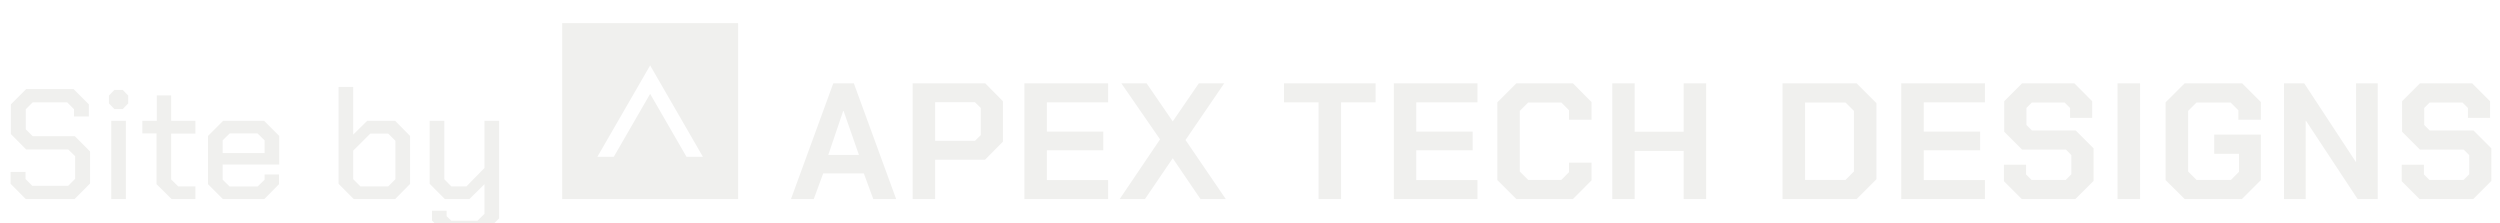
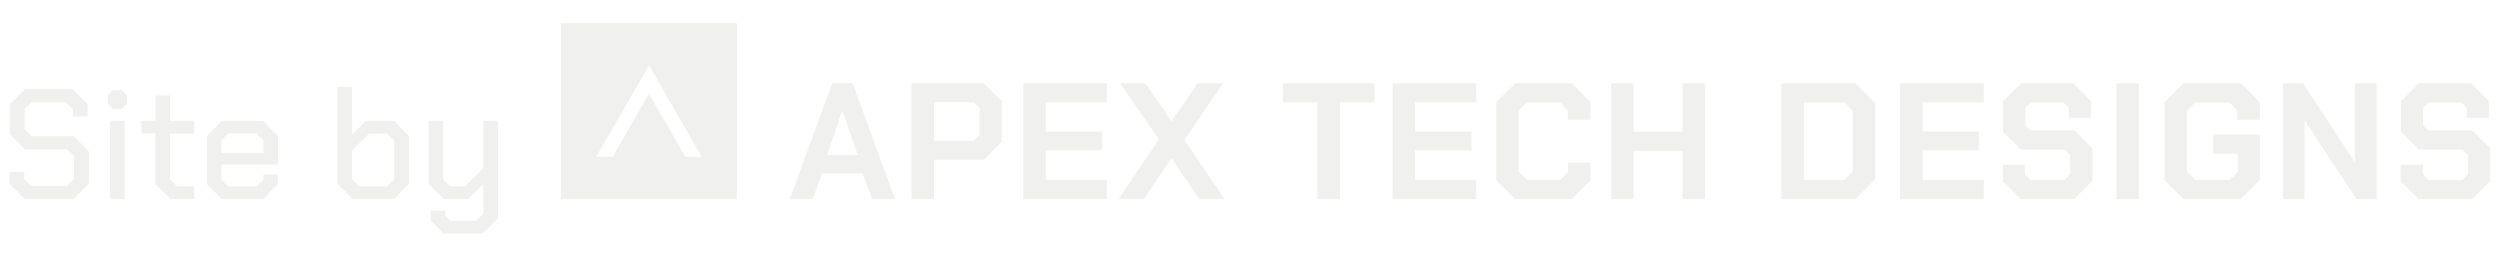
- <svg xmlns="http://www.w3.org/2000/svg" viewBox="0 0 269.75 24.00" width="270" height="24" role="img" aria-label="Site by Apex Tech Designs">
+ <svg xmlns="http://www.w3.org/2000/svg" viewBox="0 0 270 28" width="270" height="28" overflow="visible" role="img" aria-label="Site by Apex Tech Designs">
  <path fill="#F0F0EE" transform="translate(0 21.5)" d="M1.02 -1.65V-2.93H2.63V-2.17L3.36 -1.43H7.24L7.99 -2.19V-4.63L7.24 -5.36H2.7L1.05 -7.02V-10.23L2.7 -11.88H7.82L9.47 -10.23V-8.92H7.87V-9.7L7.13 -10.45H3.41L2.66 -9.7V-7.53L3.41 -6.79H7.96L9.6 -5.14V-1.68L7.92 0H2.66ZM11.64 -10.33V-11.18L12.23 -11.79H13.13L13.72 -11.18V-10.33L13.13 -9.72H12.23ZM11.89 -8.45H13.47V0H11.89ZM16.78 -1.61V-7.09H15.25V-8.45H16.81V-11.2H18.36V-8.45H20.98V-7.07H18.36V-2.12L19.12 -1.37H20.98V0H18.41ZM22.34 -1.61V-6.82L23.97 -8.45H28.4L30.03 -6.82V-3.73H23.92V-2.1L24.67 -1.36H27.7L28.45 -2.09V-2.66H30.01V-1.61L28.42 0H23.95ZM28.45 -4.97V-6.34L27.69 -7.09H24.68L23.92 -6.34V-4.97ZM36.44 -1.65V-12.11H38.02V-6.96L39.53 -8.45H42.55L44.16 -6.82V-1.63L42.55 0H38.08ZM41.8 -1.37 42.58 -2.15V-6.29L41.8 -7.07H39.87L38.02 -5.23V-2.15L38.8 -1.37ZM53.78 -8.45V2.09L52.13 3.72H47.92L46.53 2.32V1.26H48.11V1.85L48.62 2.34H51.44L52.2 1.59V-1.61L50.57 0H47.92L46.28 -1.65V-8.45H47.86V-2.14L48.62 -1.37H50.25L52.2 -3.36V-8.45Z" />
  <path fill="#F0F0EE" transform="translate(60.59 2.50) scale(0.19)" d="M0.00 0.00 L0.00 100.00 L100.00 100.00 L100.00 0.00 Z M80.00 75.98 L70.67 75.98 L50.00 40.19 L29.33 75.98 L20.00 75.98 L50.00 24.02 Z" />
  <path fill="#F0F0EE" transform="translate(85.21 21.50)" d="M4.66 -12.5H6.88L11.45 0H8.98L7.96 -2.77H3.57L2.55 0H0.09ZM7.43 -4.77 5.77 -9.52H5.73L4.12 -4.77ZM13.23 -12.5H21.07L22.98 -10.57V-6.2L21.05 -4.25H15.66V0H13.23ZM19.96 -6.29 20.59 -6.91V-9.84L19.96 -10.46H15.66V-6.29ZM25.3 -12.5H34.34V-10.45H27.73V-7.29H33.82V-5.27H27.73V-2.05H34.34V0H25.3ZM39.95 -6.45 35.77 -12.5H38.5L41.32 -8.39L44.14 -12.5H46.88L42.7 -6.38L47.05 0H44.32L41.32 -4.41L38.32 0H35.59ZM57.07 -10.45H53.34V-12.5H63.23V-10.45H59.5V0H57.07ZM65.2 -12.5H74.23V-10.45H67.62V-7.29H73.71V-5.27H67.62V-2.05H74.23V0H65.2ZM76.38 -2.05V-10.45L78.43 -12.5H84.54L86.55 -10.48V-8.57H84.12V-9.59L83.29 -10.43H79.71L78.8 -9.52V-2.98L79.71 -2.07H83.29L84.12 -2.91V-3.93H86.55V-2.02L84.54 0H78.43ZM88.79 -12.5H91.21V-7.27H96.5V-12.5H98.93V0H96.5V-5.2H91.21V0H88.79ZM107.18 -12.5H115.18L117.32 -10.36V-2.14L115.18 0H107.18ZM113.98 -2.07 114.89 -2.98V-9.52L113.98 -10.43H109.61V-2.07ZM120 -12.5H129.04V-10.45H122.43V-7.29H128.52V-5.27H122.43V-2.05H129.04V0H120ZM131.09 -1.93V-3.71H133.48V-2.66L134.07 -2.07H137.77L138.37 -2.68V-4.75L137.79 -5.34H133.05L131.12 -7.27V-10.57L133.05 -12.5H138.7L140.62 -10.57V-8.77H138.23V-9.84L137.64 -10.43H134.11L133.52 -9.84V-8L134.11 -7.41H138.84L140.77 -5.48V-1.96L138.8 0H133.02ZM143.36 -12.5H145.79V0H143.36ZM148.55 -2.05V-10.45L150.61 -12.5H156.82L158.84 -10.48V-8.57H156.41V-9.59L155.57 -10.43H151.89L150.98 -9.52V-2.98L151.89 -2.07H155.61L156.48 -2.95V-4.89H153.8V-6.96H158.84V-2.05L156.79 0H150.61ZM161.34 -12.5H163.52L169.09 -4.02H169.12V-12.5H171.46V0H169.29L163.71 -8.46H163.68V0H161.34ZM174.05 -1.93V-3.71H176.45V-2.66L177.04 -2.07H180.73L181.34 -2.68V-4.75L180.75 -5.34H176.02L174.09 -7.27V-10.57L176.02 -12.5H181.66L183.59 -10.57V-8.77H181.2V-9.84L180.61 -10.43H177.07L176.48 -9.84V-8L177.07 -7.41H181.8L183.73 -5.48V-1.96L181.77 0H175.98Z" />
</svg>
